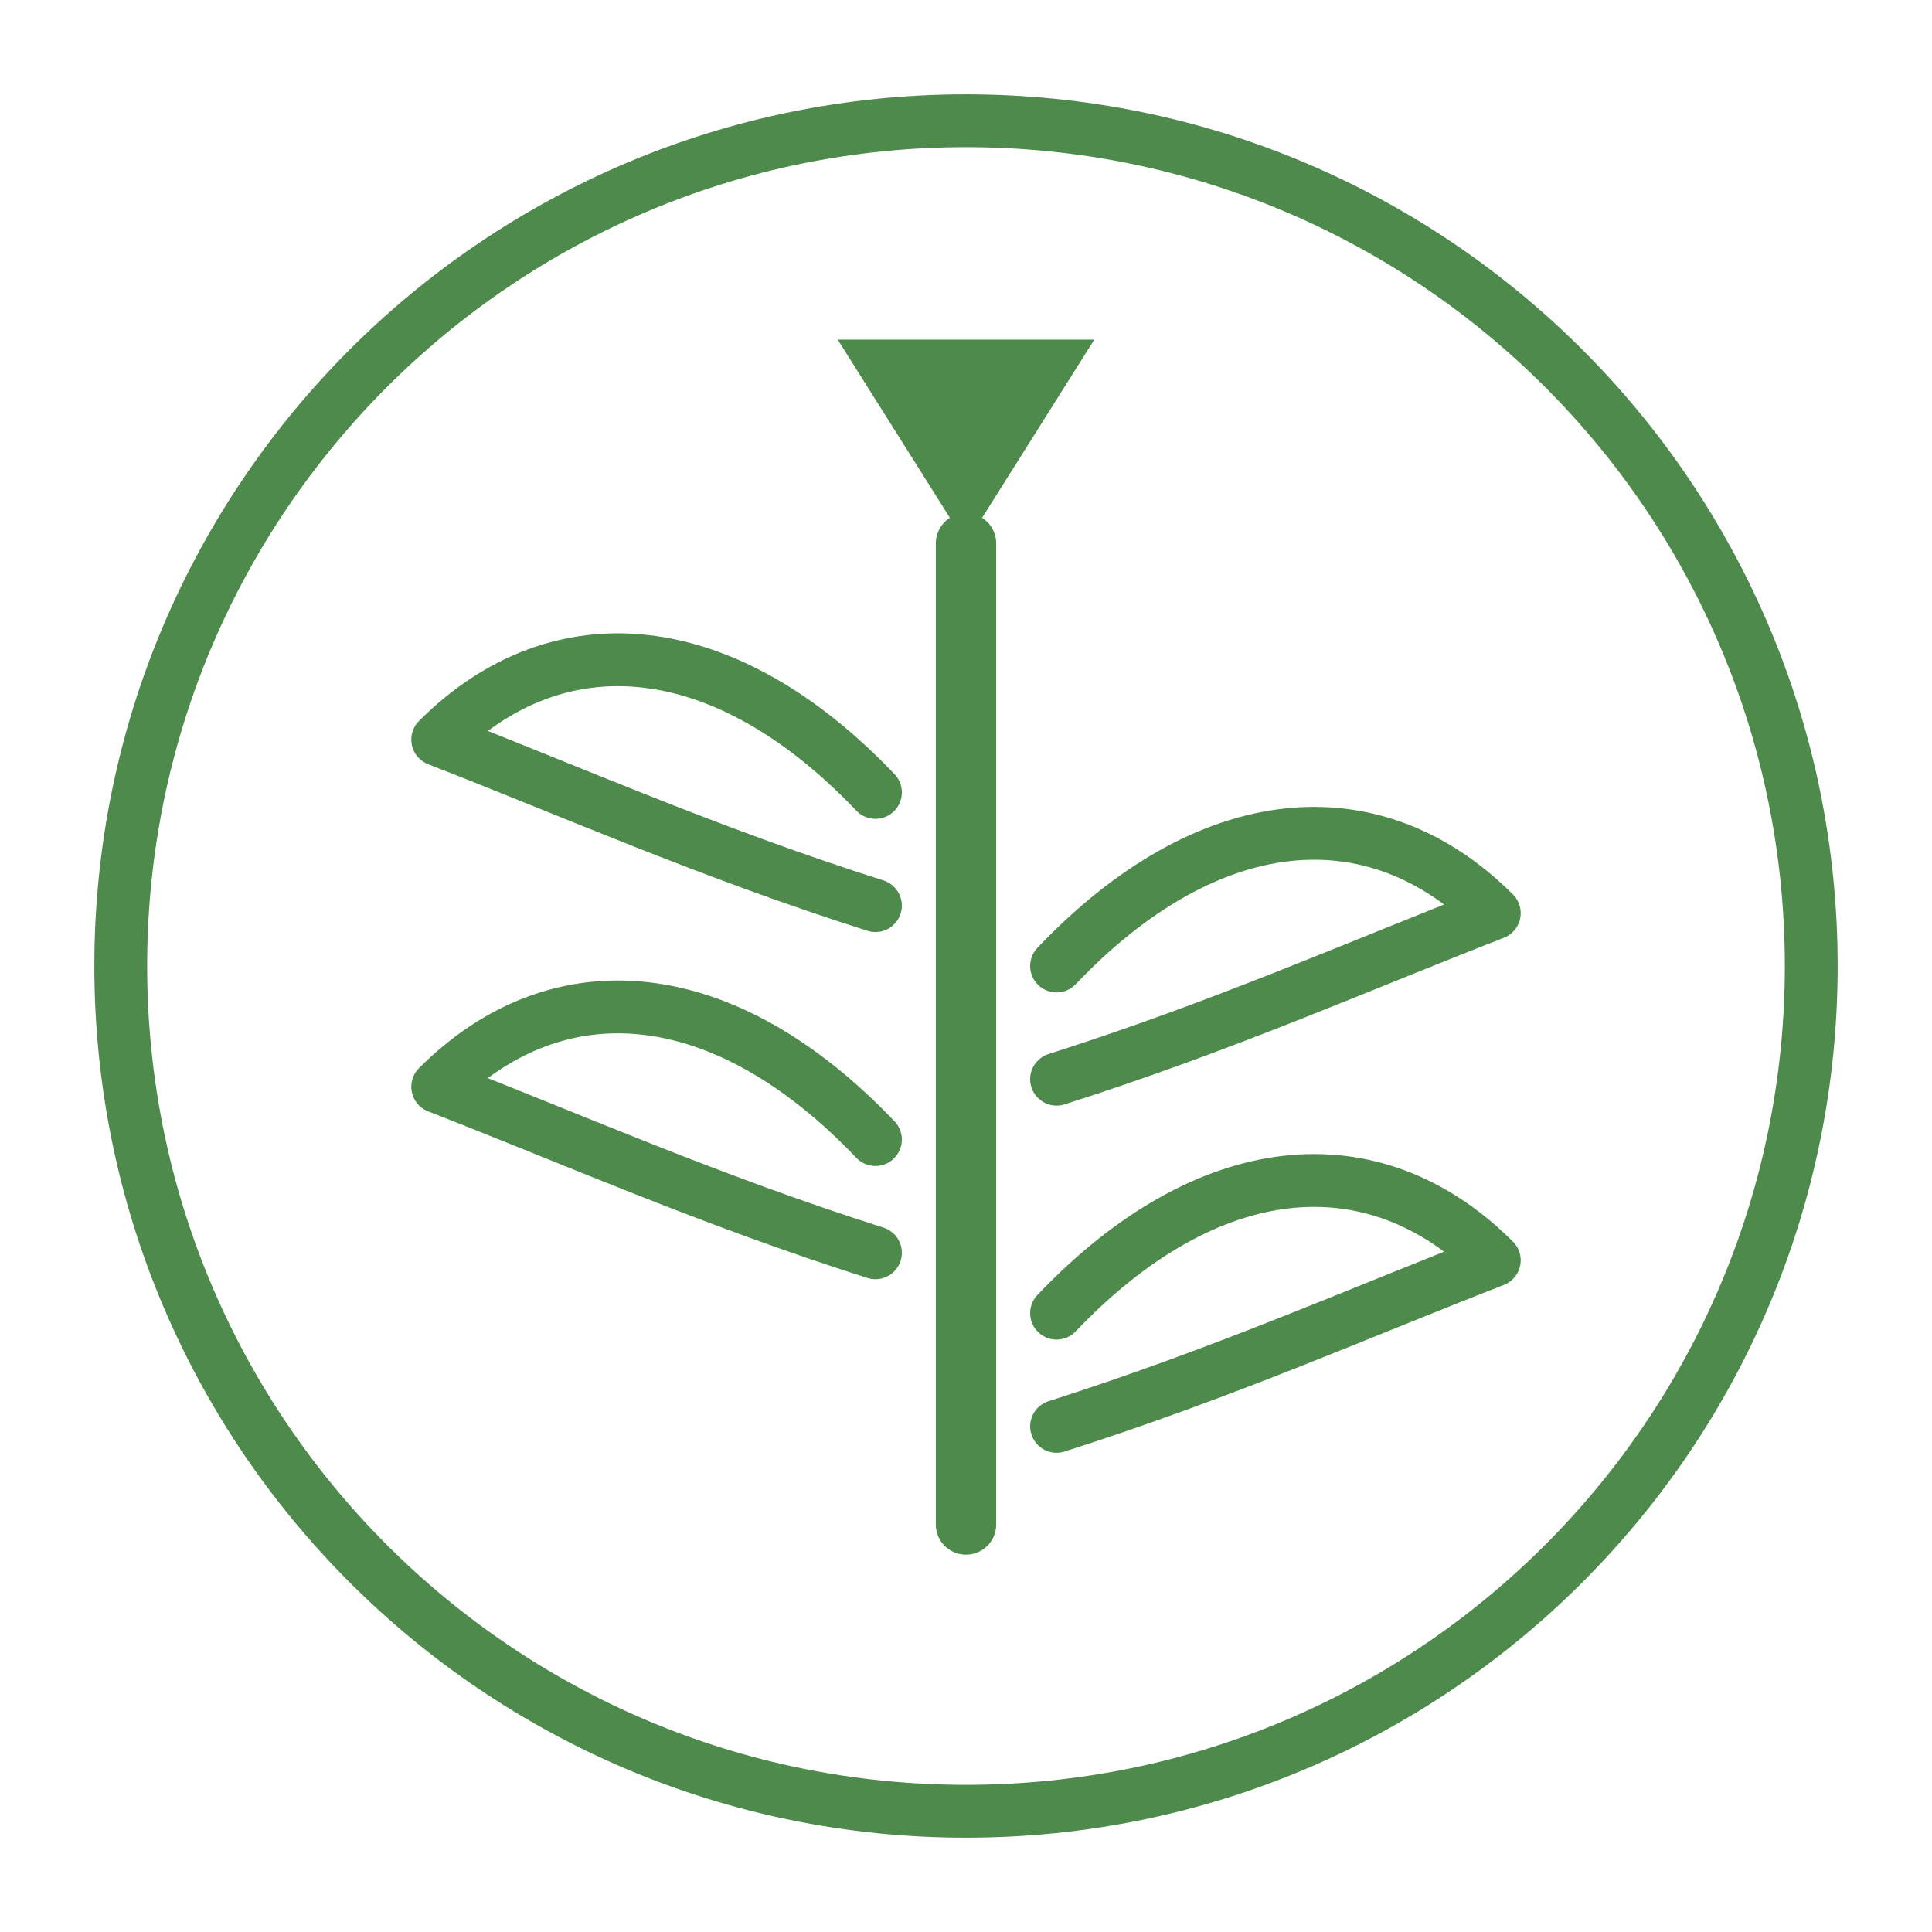
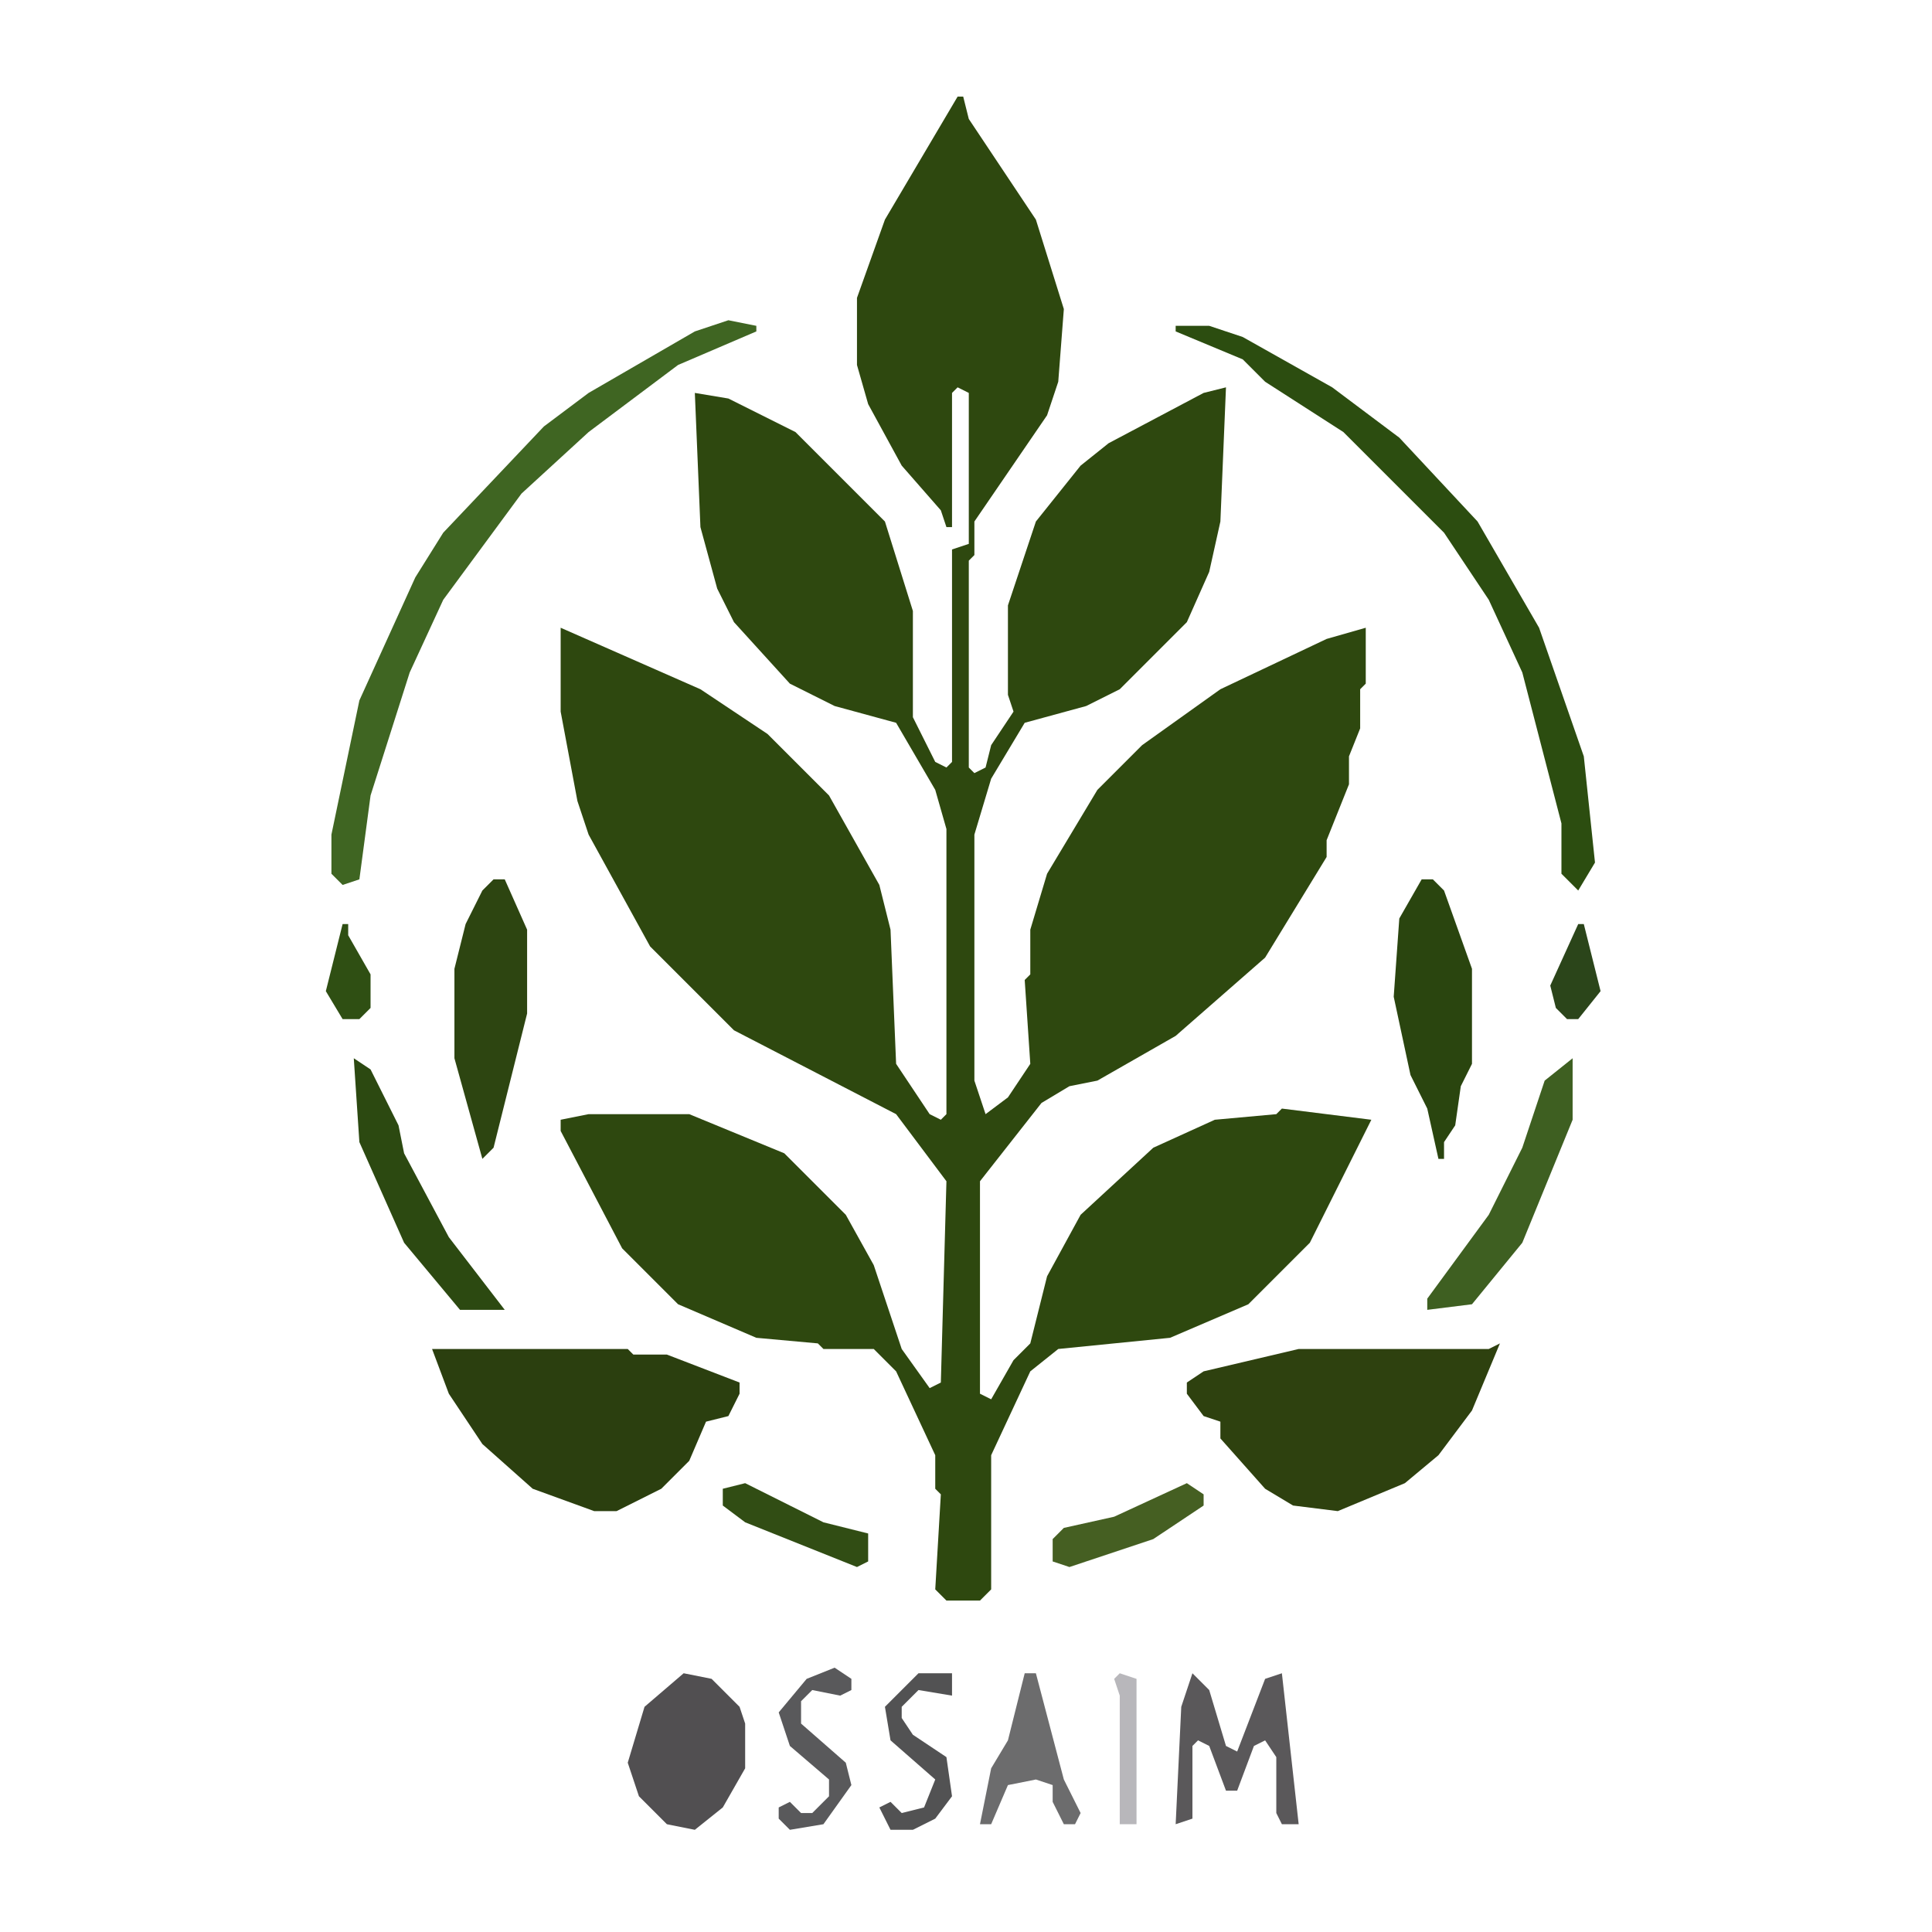
- <svg xmlns="http://www.w3.org/2000/svg" viewBox="0 0 256 256">
-   <circle cx="128" cy="128" r="112" fill="none" stroke="#4d8a4c" stroke-width="7" />
-   <path d="M128 202V72" stroke="#4d8a4c" stroke-width="8" stroke-linecap="round" />
-   <path d="M128 72L111 45h34z" fill="#4d8a4c" />
-   <path d="M116 105c-20-21-42-23-58-7 18 7 36 15 58 22M140 128c20-21 42-23 58-7-18 7-36 15-58 22M116 151c-20-21-42-23-58-7 18 7 36 15 58 22M140 174c20-21 42-23 58-7-18 7-36 15-58 22" fill="none" stroke="#4d8a4c" stroke-width="7" stroke-linecap="round" stroke-linejoin="round" />
+ <svg xmlns="http://www.w3.org/2000/svg" viewBox="0 0 1000 1000" width="1000" height="1000">
+   <g fill-rule="evenodd" transform="translate(107.878,18.167) scale(2.893891)">
+     <path d="M 134 11 L 121 33 L 116 47 L 116 59 L 118 66 L 124 77 L 131 85 L 132 88 L 133 88 L 133 64 L 134 63 L 136 64 L 136 91 L 133 92 L 133 130 L 132 131 L 130 130 L 126 122 L 126 103 L 121 87 L 105 71 L 93 65 L 87 64 L 88 88 L 91 99 L 94 105 L 104 116 L 112 120 L 123 123 L 130 135 L 132 142 L 132 193 L 131 194 L 129 193 L 123 184 L 122 160 L 120 152 L 111 136 L 100 125 L 88 117 L 63 106 L 63 121 L 66 137 L 68 143 L 79 163 L 94 178 L 123 193 L 132 205 L 131 241 L 129 242 L 124 235 L 119 220 L 114 211 L 103 200 L 86 193 L 68 193 L 63 194 L 63 196 L 74 217 L 84 227 L 98 233 L 109 234 L 110 235 L 119 235 L 123 239 L 130 254 L 130 260 L 131 261 L 130 278 L 132 280 L 138 280 L 140 278 L 140 254 L 147 239 L 152 235 L 172 233 L 186 227 L 197 216 L 208 194 L 192 192 L 191 193 L 180 194 L 169 199 L 156 211 L 150 222 L 147 234 L 144 237 L 140 244 L 138 243 L 138 205 L 149 191 L 154 188 L 159 187 L 173 179 L 189 165 L 200 147 L 200 144 L 204 134 L 204 129 L 206 124 L 206 117 L 207 116 L 207 106 L 200 108 L 181 117 L 167 127 L 159 135 L 150 150 L 147 160 L 147 168 L 146 169 L 147 184 L 143 190 L 139 193 L 137 187 L 137 143 L 140 133 L 146 123 L 157 120 L 163 117 L 175 105 L 179 96 L 181 87 L 182 63 L 178 64 L 161 73 L 156 77 L 148 87 L 143 102 L 143 118 L 144 121 L 140 127 L 139 131 L 137 132 L 136 131 L 136 94 L 137 93 L 137 87 L 150 68 L 152 62 L 153 49 L 148 33 L 136 15 L 135 11 Z" fill="#2e480f" />
+     <path d="M 231 234 L 229 235 L 195 235 L 178 239 L 175 241 L 175 243 L 178 247 L 181 248 L 181 251 L 189 260 L 194 263 L 202 264 L 214 259 L 220 254 L 226 246 Z" fill="#2e410f" />
+     <path d="M 40 235 L 43 243 L 49 252 L 58 260 L 69 264 L 73 264 L 81 260 L 86 255 L 89 248 L 93 247 L 95 243 L 95 241 L 82 236 L 76 236 L 75 235 Z" fill="#2b3f0f" />
+     <path d="M 98 52 L 93 51 L 87 53 L 68 64 L 60 70 L 42 89 L 37 97 L 27 119 L 22 143 L 22 150 L 24 152 L 27 151 L 29 136 L 36 114 L 42 101 L 56 82 L 68 71 L 84 59 L 98 53 Z" fill="#3f6522" />
+     <path d="M 173 52 L 173 53 L 185 58 L 189 62 L 203 71 L 221 89 L 229 101 L 235 114 L 242 141 L 242 150 L 245 153 L 248 148 L 246 129 L 238 106 L 227 87 L 213 72 L 201 63 L 185 54 L 179 52 Z" fill="#2c4d10" />
+     <path d="M 217 151 L 213 158 L 212 172 L 215 186 L 218 192 L 220 201 L 221 201 L 221 198 L 223 195 L 224 188 L 226 184 L 226 167 L 221 153 L 219 151 Z" fill="#2a450f" />
+     <path d="M 53 151 L 51 151 L 49 153 L 46 159 L 44 167 L 44 183 L 49 201 L 51 199 L 57 175 L 57 160 Z" fill="#2d4511" />
+     <path d="M 244 183 L 239 187 L 235 199 L 229 211 L 218 226 L 218 228 L 226 227 L 235 216 L 244 194 Z" fill="#3e5f21" />
+     <path d="M 26 183 L 27 198 L 35 216 L 45 228 L 53 228 L 43 215 L 35 200 L 34 195 L 29 185 Z" fill="#2c4911" />
+     <path d="M 176 293 L 174 299 L 173 320 L 176 319 L 176 306 L 177 305 L 179 306 L 182 314 L 184 314 L 187 306 L 189 305 L 191 308 L 191 318 L 192 320 L 195 320 L 192 293 L 189 294 L 184 307 L 182 306 L 179 296 Z" fill="#5a585a" />
+     <path d="M 85 293 L 78 299 L 75 309 L 77 315 L 82 320 L 87 321 L 92 317 L 96 310 L 96 302 L 95 299 L 90 294 Z" fill="#514f51" />
+     <path d="M 146 293 L 143 305 L 140 310 L 138 320 L 140 320 L 143 313 L 148 312 L 151 313 L 151 316 L 153 320 L 155 320 L 156 318 L 153 312 L 148 293 Z" fill="#6c6c6d" />
+     <path d="M 178 261 L 175 259 L 162 265 L 153 267 L 151 269 L 151 273 L 154 274 L 169 269 L 178 263 Z" fill="#455f22" />
+     <path d="M 92 260 L 92 263 L 96 266 L 116 274 L 118 273 L 118 268 L 110 266 L 96 259 Z" fill="#314d14" />
+     <path d="M 112 292 L 107 294 L 102 300 L 104 306 L 111 312 L 111 315 L 108 318 L 106 318 L 104 316 L 102 317 L 102 319 L 104 321 L 110 320 L 115 313 L 114 309 L 106 302 L 106 298 L 108 296 L 113 297 L 115 296 L 115 294 Z" fill="#59595b" />
+     <path d="M 133 293 L 127 293 L 121 299 L 122 305 L 130 312 L 128 317 L 124 318 L 122 316 L 120 317 L 122 321 L 126 321 L 130 319 L 133 315 L 132 308 L 126 304 L 124 301 L 124 299 L 127 296 L 133 297 Z" fill="#525253" />
+     <path d="M 163 293 L 162 294 L 163 297 L 163 320 L 166 320 L 166 294 Z" fill="#b8b7bb" />
+     <path d="M 246 159 L 245 159 L 240 170 L 241 174 L 243 176 L 245 176 L 249 171 Z" fill="#2b451a" />
+     <path d="M 24 159 L 21 171 L 24 176 L 27 176 L 29 174 L 29 168 L 25 161 L 25 159 Z" fill="#2f4f13" />
+   </g>
</svg>
